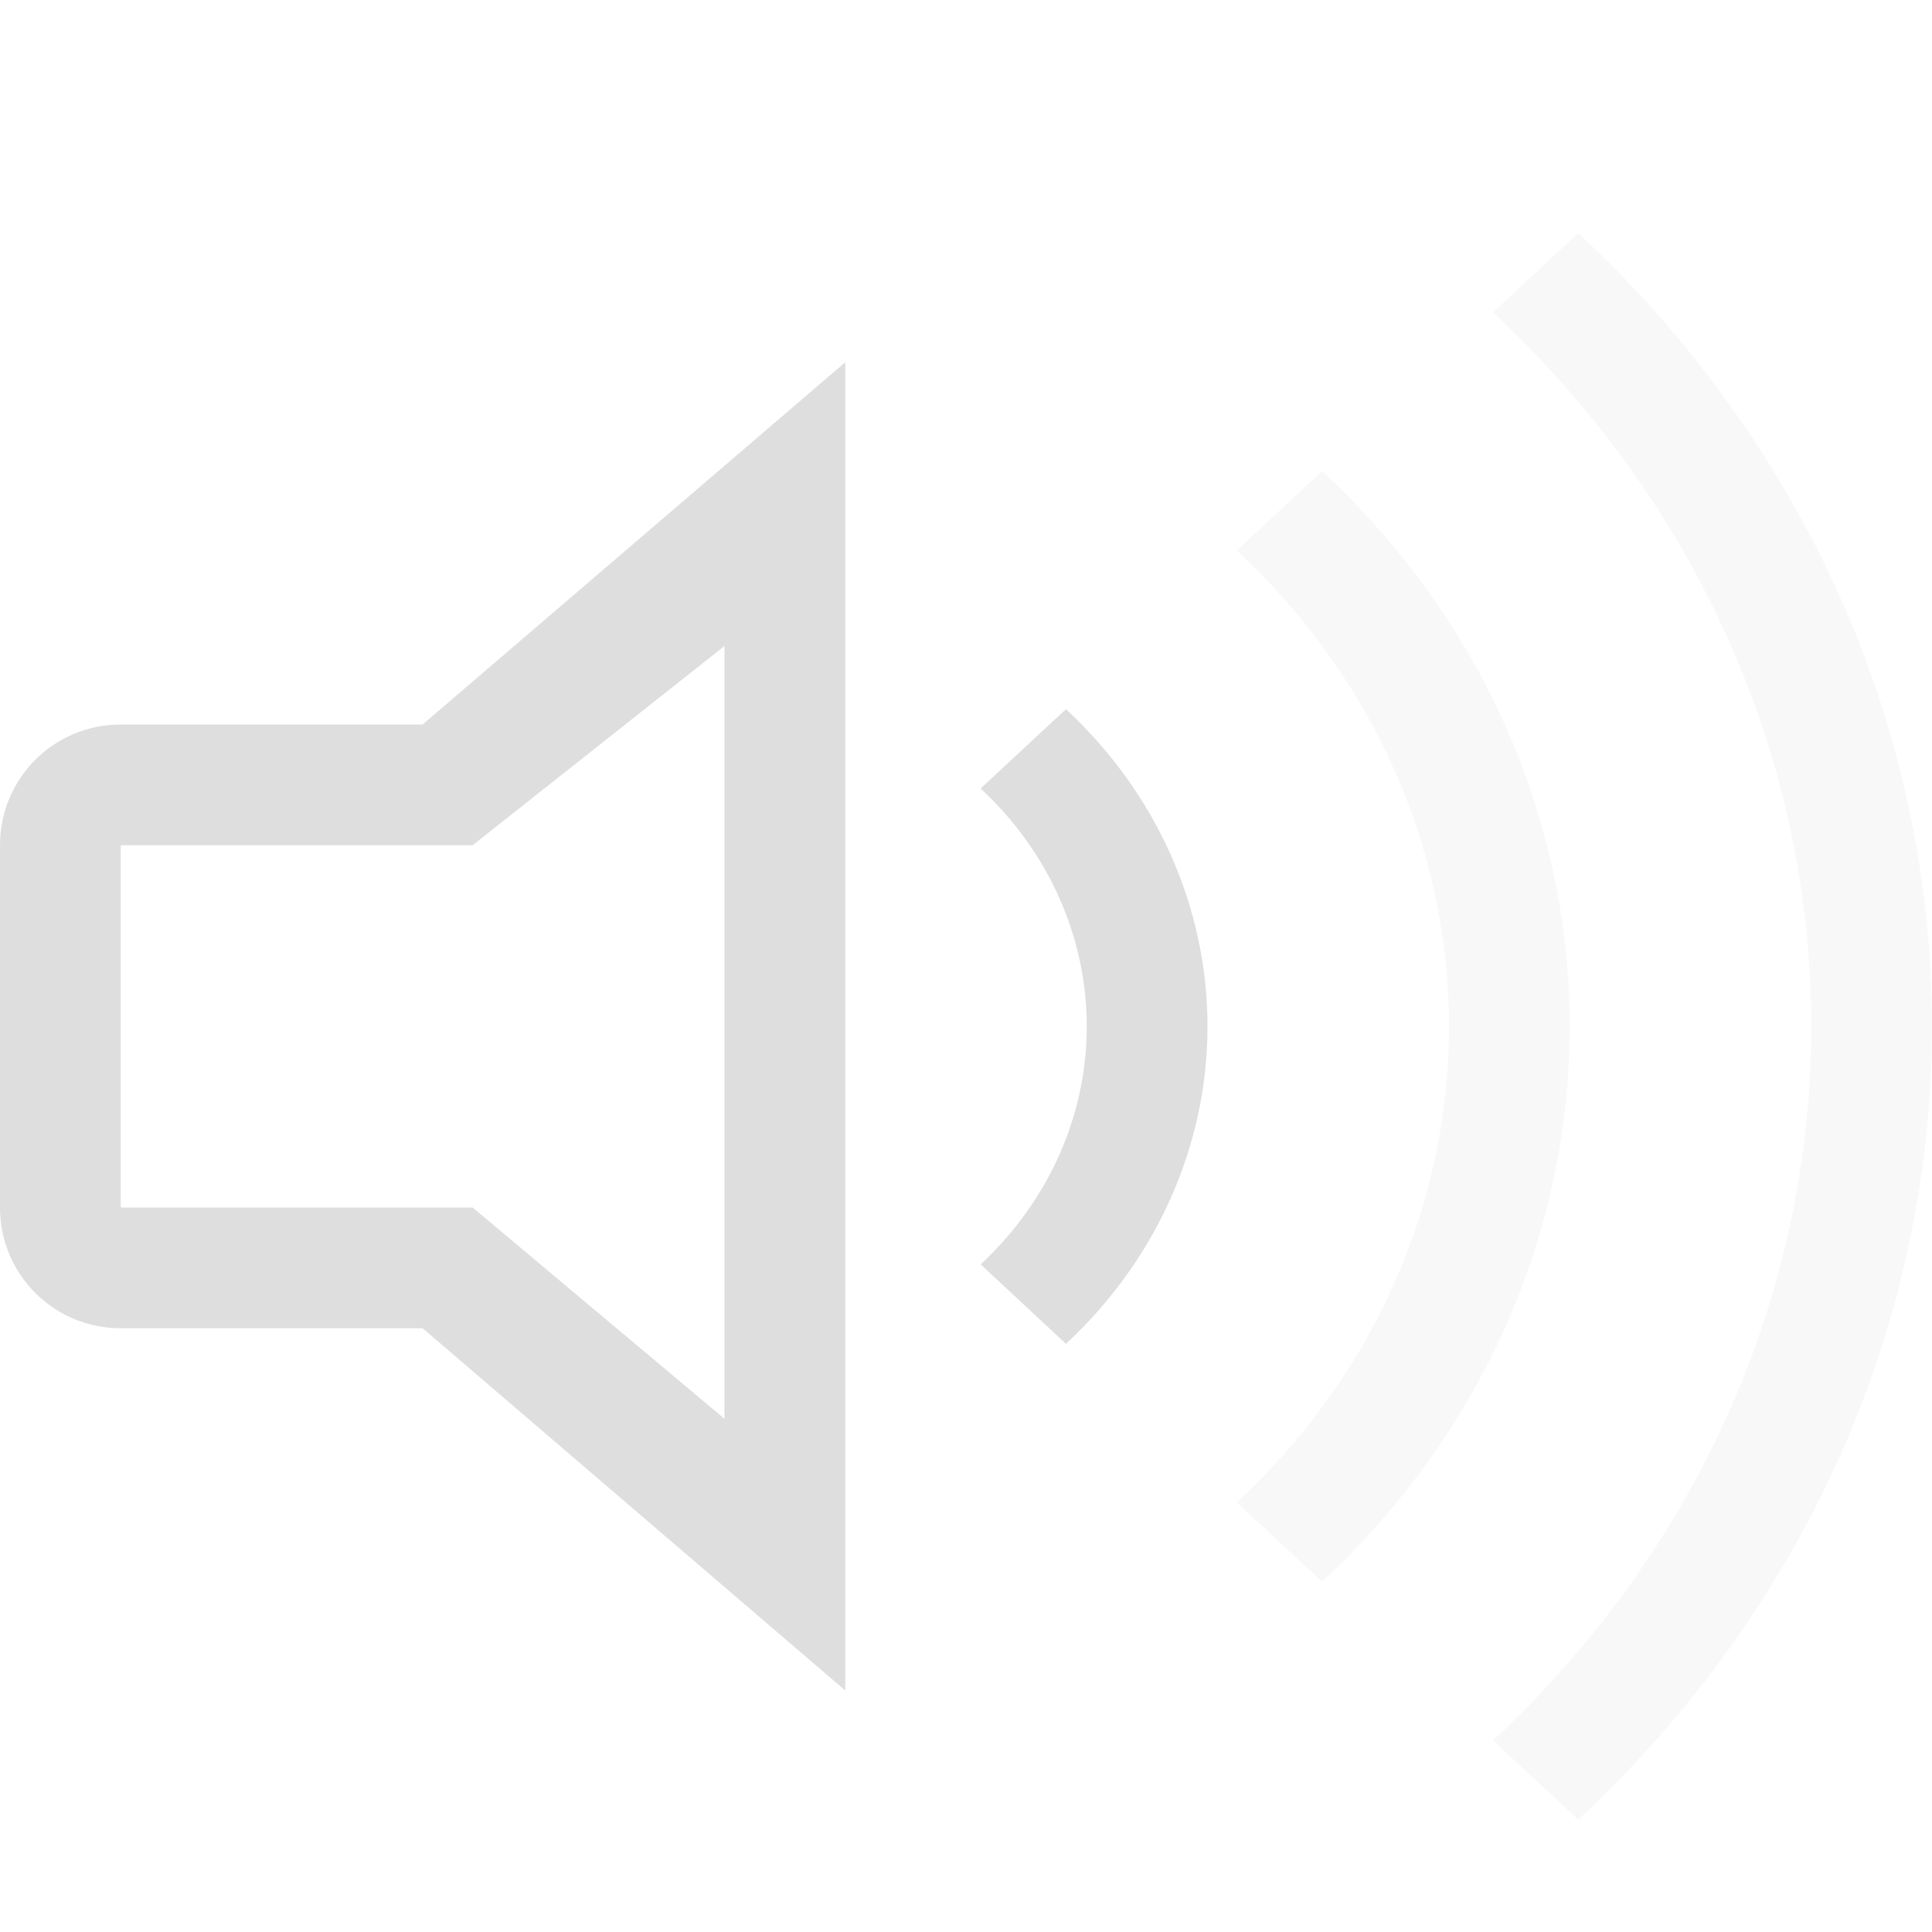
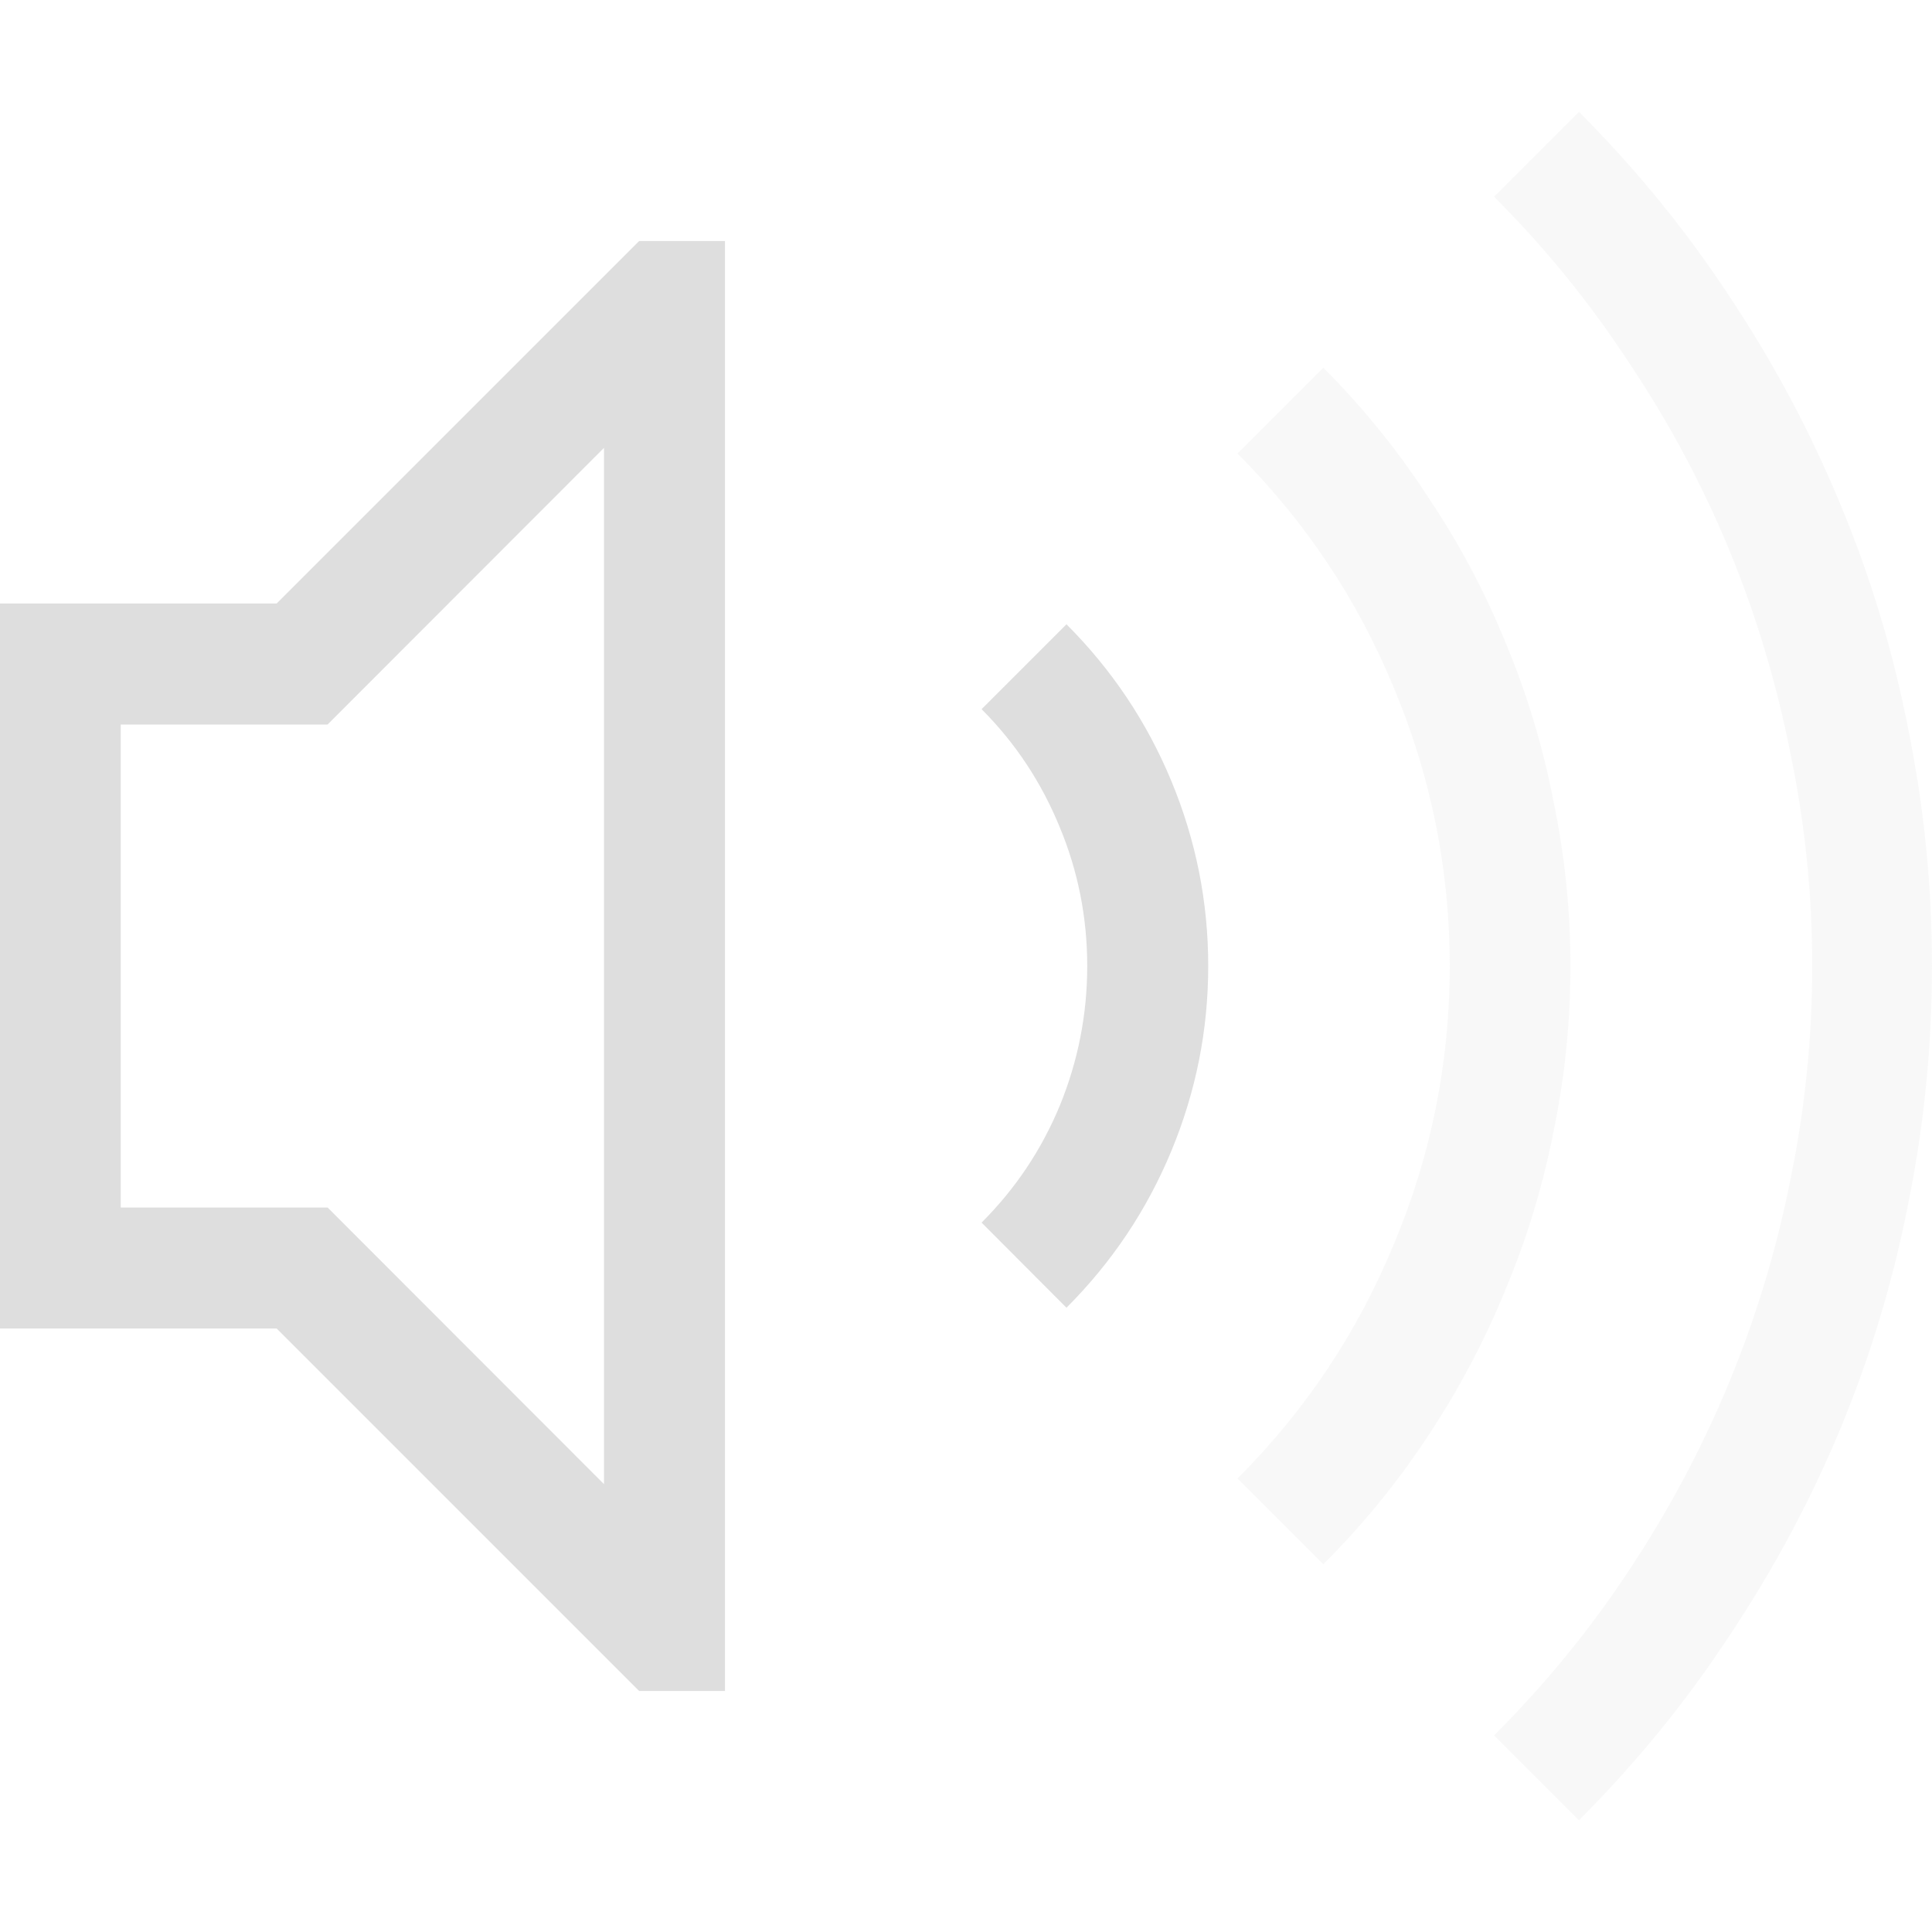
<svg xmlns="http://www.w3.org/2000/svg" width="16" height="16" viewBox="0 0 16 16" version="1.1" id="svg423">
  <defs id="defs420">
    <style id="current-color-scheme" type="text/css">
   .ColorScheme-Text { color:#dedede; } .ColorScheme-Highlight { color:#4285f4; } .ColorScheme-NeutralText { color:#ff9800; } .ColorScheme-PositiveText { color:#4caf50; } .ColorScheme-NegativeText { color:#f44336; }
   </style>
  </defs>
-   <path id="path1" style="fill:currentColor;stroke:none;-inkscape-stroke:none" d="M 7,3 3.5,6 H 1 c -0.554,0 -1,0.446 -1,1 v 3 c 0,0.554 0.446,1 1,1 H 3.5 L 7,14 Z M 6,5.35 v 6.4 l -2.086,-1.75 H 1 v -3 h 2.914 z" class="ColorScheme-Text" />
-   <path id="path2" style="color:#dedede;fill:currentColor;stroke-width:1.929;stroke-linecap:round;stroke-linejoin:round;-inkscape-stroke:none;paint-order:normal" d="M 8.828,5.873 8.121,6.53 C 8.684,7.052 9,7.761 9,8.5 9,9.24 8.684,9.948 8.121,10.471 l 0.707,0.658 C 9.578,10.432 10,9.486 10,8.5 10,7.515 9.578,6.57 8.828,5.873 Z" />
-   <path id="path3" style="opacity:0.2;fill:currentColor;stroke-width:1.929;stroke-linecap:round;stroke-linejoin:round;-inkscape-stroke:none;paint-order:normal" class="ColorScheme-Text" d="M 13.07,1.93 12.363,2.588 C 14.051,4.157 15,6.282 15,8.5 c -3e-4,2.218 -0.949,4.346 -2.637,5.914 l 0.707,0.656 C 14.946,13.328 16,10.965 16,8.5 16,6.036 14.946,3.672 13.07,1.93 Z M 10.949,3.901 10.242,4.559 C 11.368,5.605 12,7.021 12,8.5 c -2e-4,1.479 -0.632,2.898 -1.758,3.943 l 0.707,0.656 C 12.262,11.88 13,10.225 13,8.5 13,6.775 12.262,5.12 10.949,3.901 Z" />
+   <path id="path1" style="fill:currentColor;stroke:none;-inkscape-stroke:none" class="ColorScheme-Text" d="M 5.293 1.996 L 2.291 4.998 L 0 4.998 L 0 11.002 L 2.291 11.002 L 5.293 14.004 L 6.004 14.004 L 6.004 1.996 L 5.293 1.996 z M 5.002 3.709 L 5.002 12.291 L 2.713 10 L 1 10 L 1 6 L 2.713 6 L 5.002 3.709 z " />
+   <path id="path2" style="fill:currentColor;stroke:none;-inkscape-stroke:none" class="ColorScheme-Text" d="M 8.832 5.17 L 8.129 5.873 C 8.41 6.154 8.626 6.482 8.777 6.852 C 8.928 7.216 9.004 7.599 9.004 8 C 9.004 8.401 8.928 8.786 8.777 9.156 C 8.626 9.521 8.41 9.844 8.129 10.125 L 8.832 10.83 C 9.207 10.455 9.498 10.021 9.701 9.531 C 9.904 9.041 10.006 8.532 10.006 8 C 10.006 7.468 9.904 6.959 9.701 6.469 C 9.498 5.979 9.207 5.545 8.832 5.17 z " />
+   <path d="M 13.076,0.926 12.373,1.629 c 0.422,0.422 0.796,0.882 1.119,1.377 0.328,0.49 0.604,1.005 0.828,1.547 0.224,0.542 0.393,1.106 0.508,1.689 0.12,0.578 0.18,1.164 0.18,1.758 0,0.594 -0.06,1.182 -0.18,1.766 -0.115,0.578 -0.284,1.14 -0.508,1.682 -0.224,0.542 -0.5,1.06 -0.828,1.555 -0.323,0.49 -0.697,0.947 -1.119,1.369 l 0.703,0.703 c 0.469,-0.469 0.885,-0.978 1.244,-1.525 0.365,-0.547 0.672,-1.119 0.922,-1.719 0.25,-0.604 0.437,-1.226 0.562,-1.867 C 15.935,9.317 16,8.662 16,8 16,7.338 15.935,6.688 15.805,6.047 15.68,5.401 15.492,4.777 15.242,4.178 14.992,3.573 14.685,2.998 14.32,2.451 13.961,1.904 13.545,1.395 13.076,0.926 Z M 10.959,3.045 10.248,3.756 c 0.563,0.563 0.995,1.211 1.297,1.945 0.307,0.735 0.461,1.502 0.461,2.299 0,0.797 -0.153,1.564 -0.461,2.299 -0.302,0.735 -0.734,1.383 -1.297,1.945 l 0.711,0.711 c 0.328,-0.328 0.617,-0.682 0.867,-1.062 0.255,-0.386 0.469,-0.789 0.641,-1.211 C 12.644,10.26 12.777,9.823 12.865,9.375 12.959,8.922 13.006,8.464 13.006,8 c 0,-0.459 -0.047,-0.914 -0.141,-1.367 C 12.777,6.179 12.644,5.74 12.467,5.318 12.295,4.896 12.082,4.496 11.826,4.115 11.576,3.73 11.287,3.373 10.959,3.045 Z" style="fill:currentColor;stroke:none;-inkscape-stroke:none;opacity:0.2" id="path3" class="ColorScheme-Text" />
</svg>
